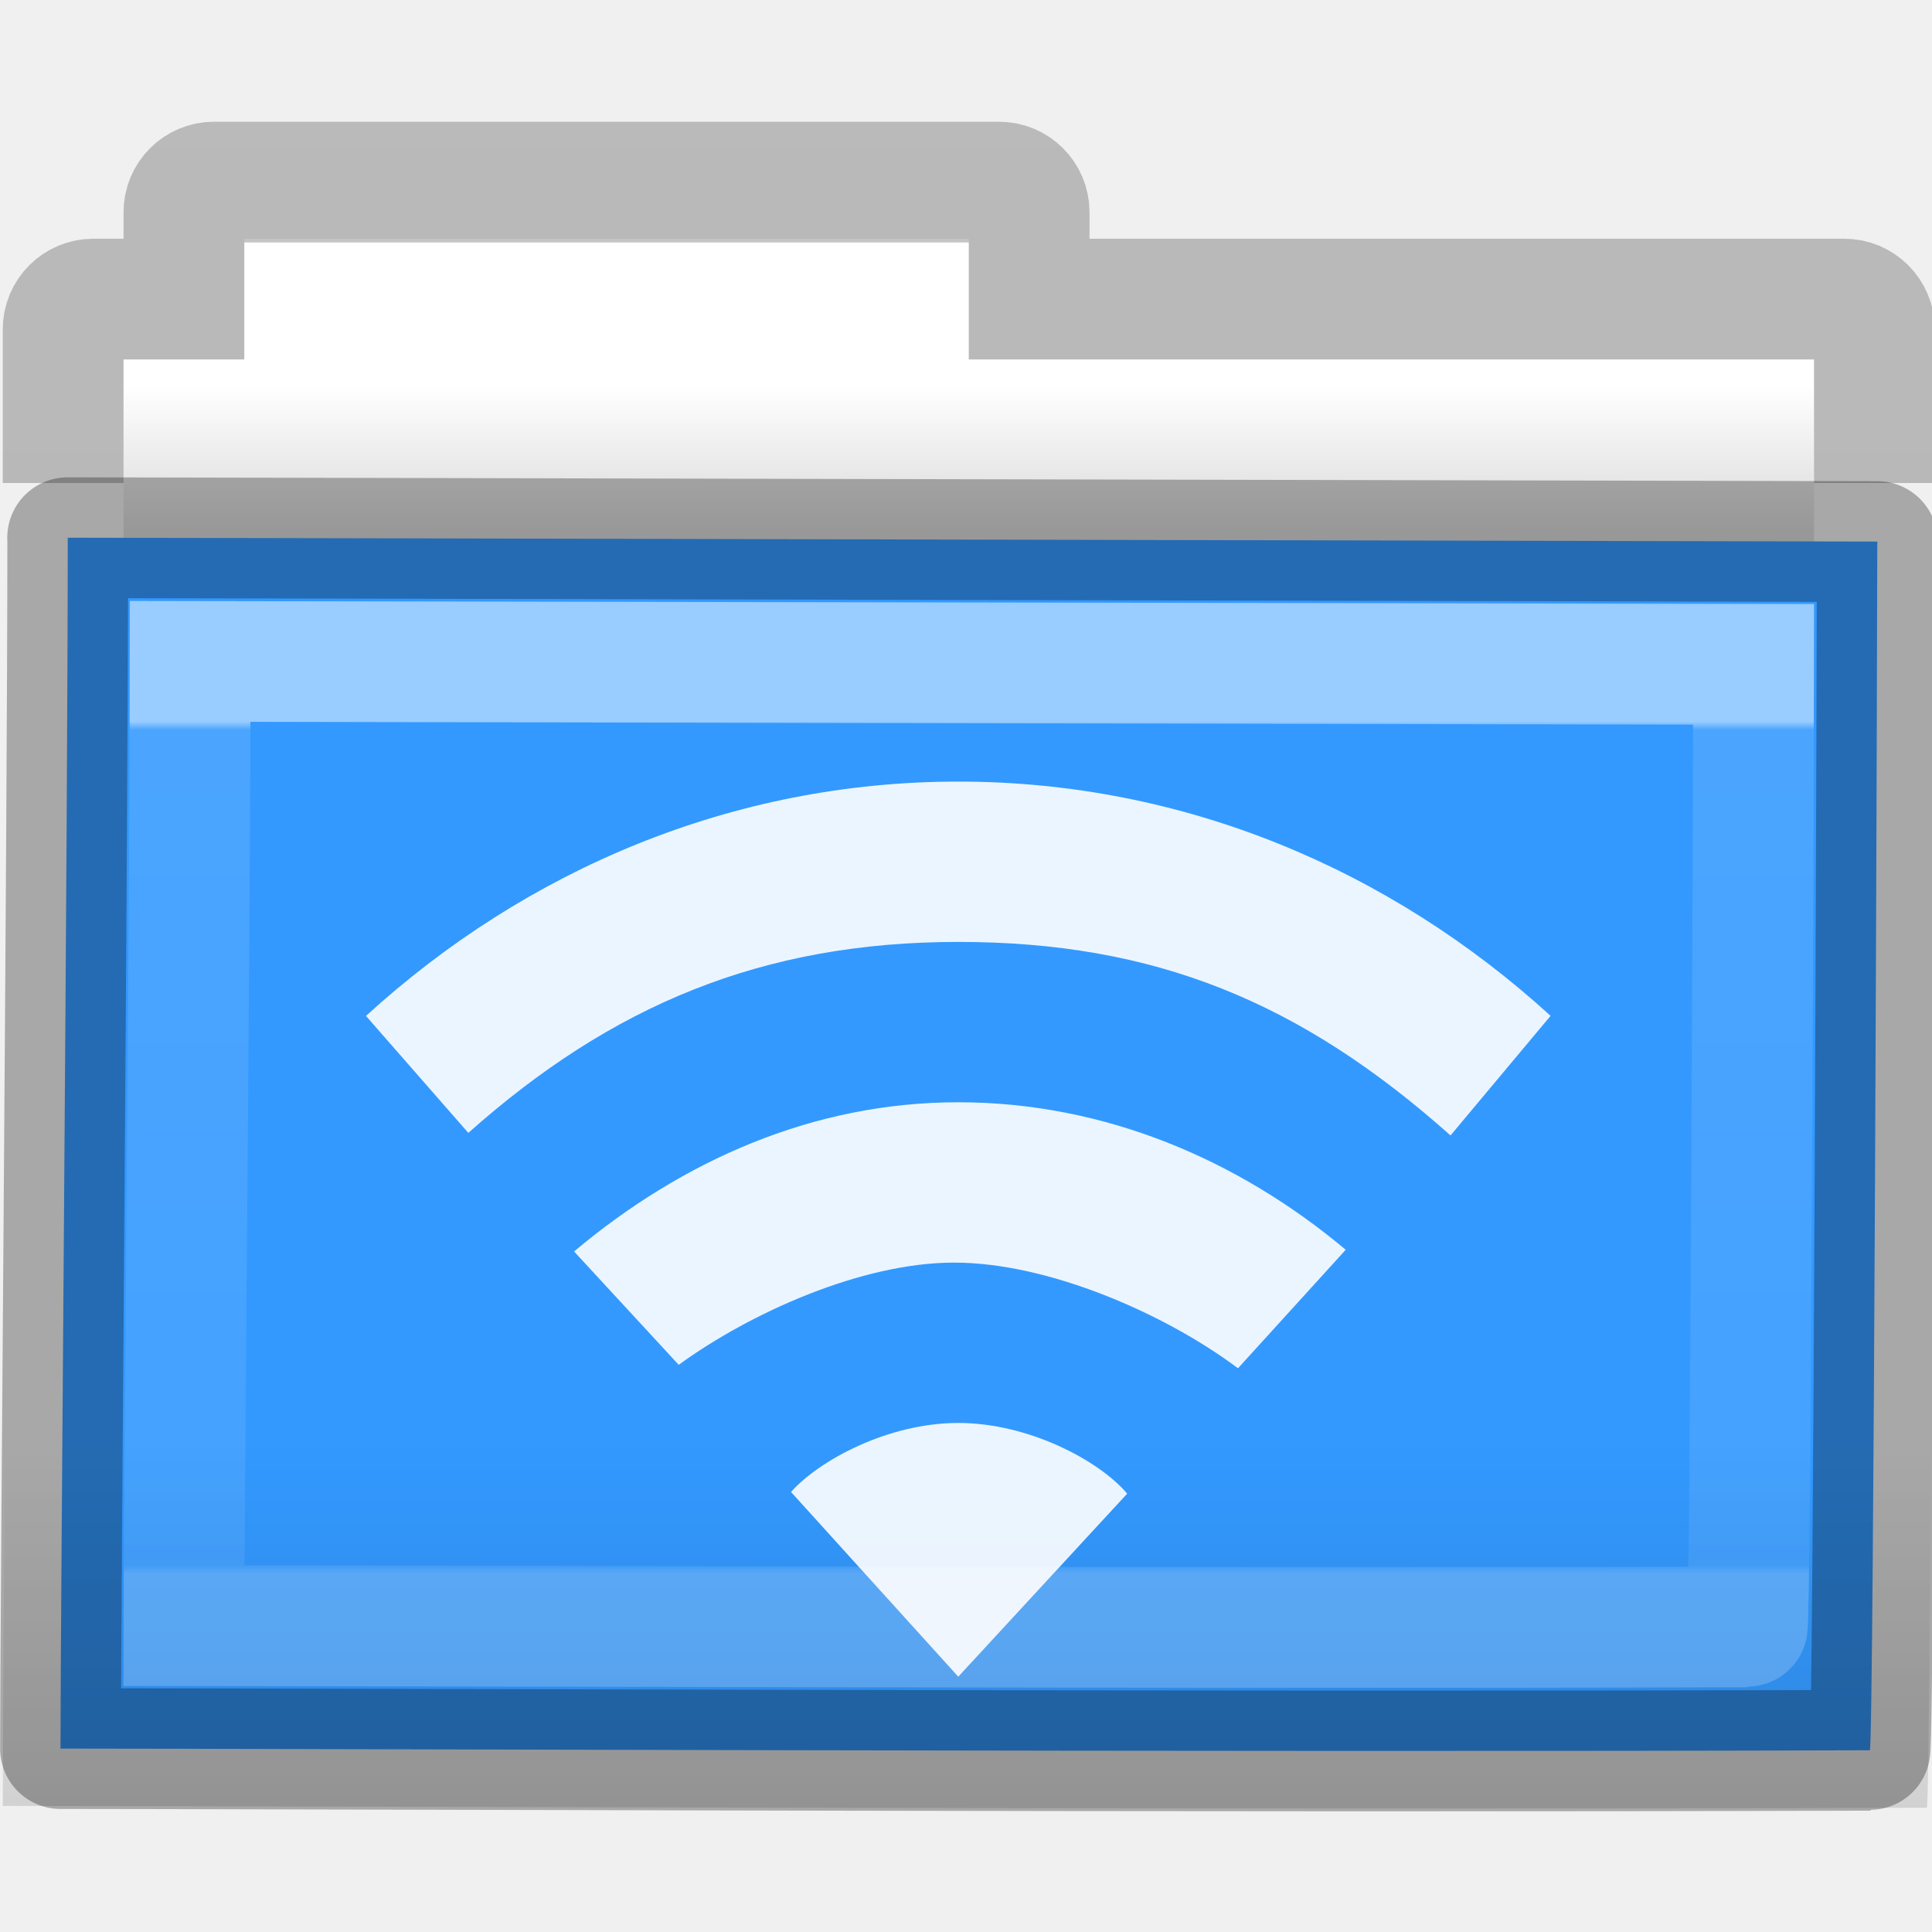
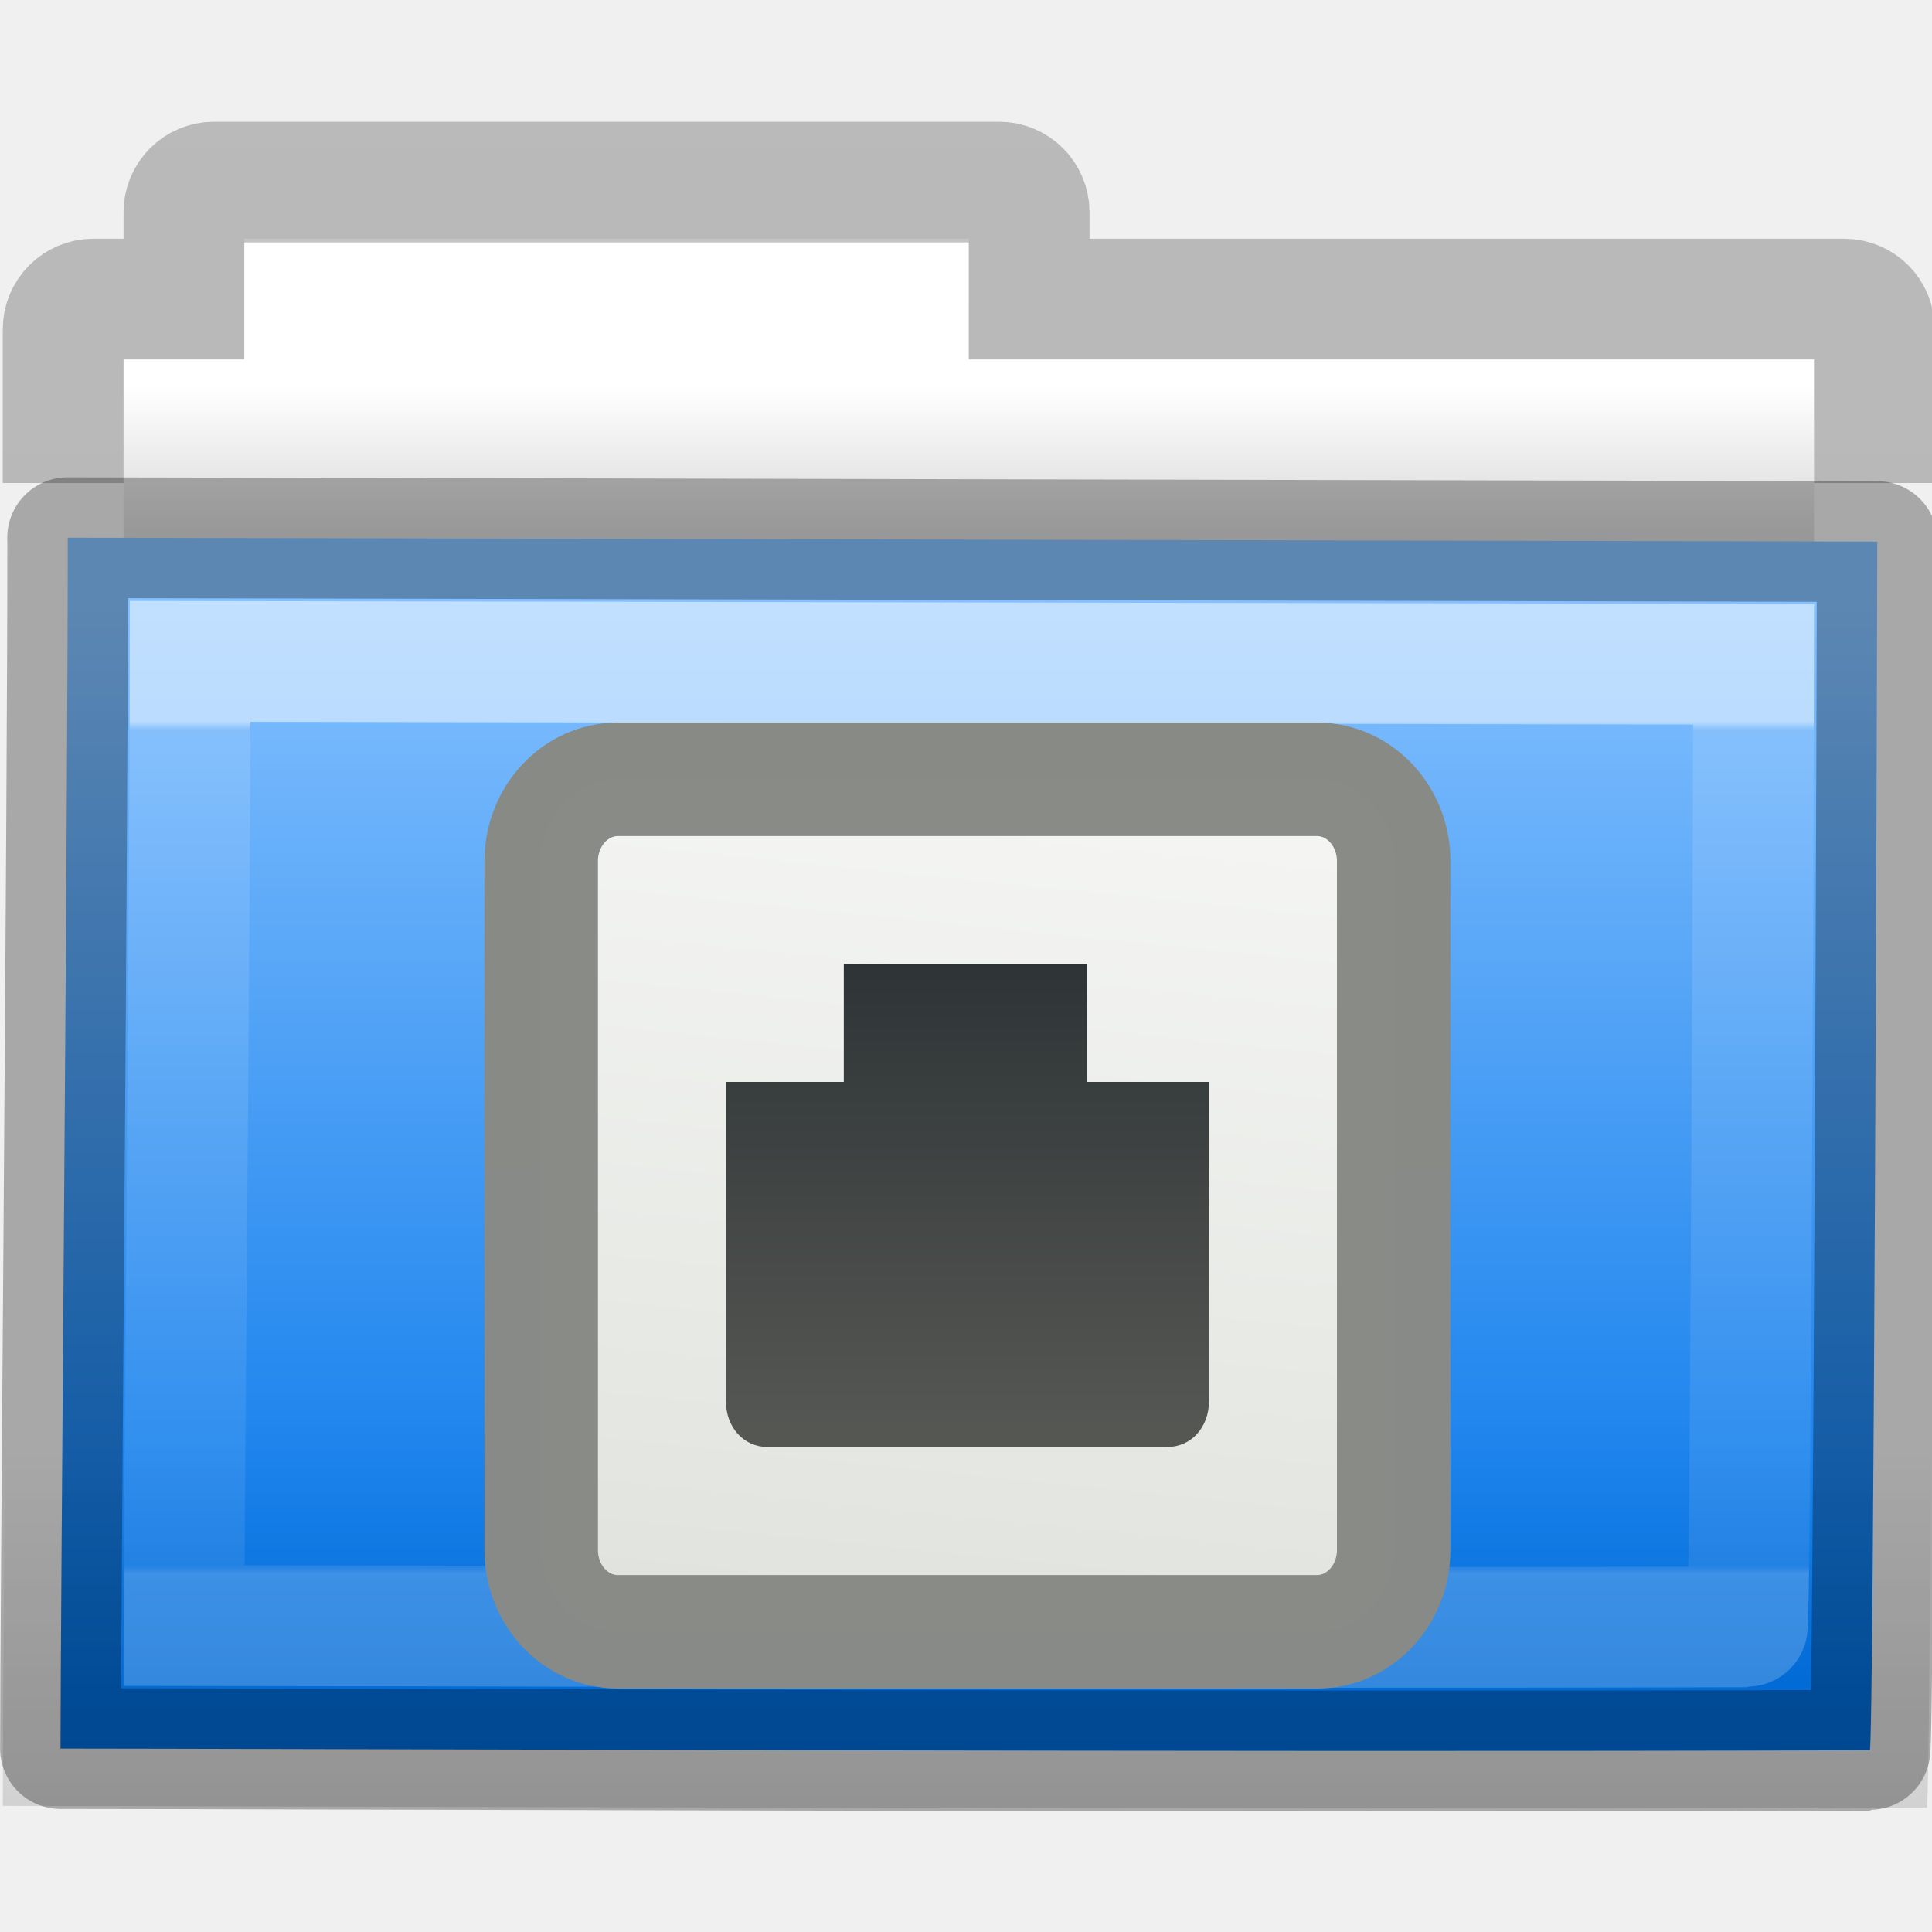
<svg xmlns="http://www.w3.org/2000/svg" xmlns:xlink="http://www.w3.org/1999/xlink" width="16px" height="16px" id="svg8860" version="1.1">
  <defs id="defs8862">
    <linearGradient xlink:href="#linearGradient3454-2-5-0-3-8" id="linearGradient10270-0" gradientUnits="userSpaceOnUse" gradientTransform="matrix(0.8918903,0,0,0.9404696,3.14398,5.346537)" x1="11.35" y1="0.667" x2="11.35" y2="8.172" />
    <linearGradient id="linearGradient3454-2-5-0-3-8">
      <stop offset="0" style="stop-color:#ffffff;stop-opacity:1" id="stop3456-4-9-38-1-9" />
      <stop offset="0.01" style="stop-color:#ffffff;stop-opacity:0.235" id="stop3458-39-80-3-5-6" />
      <stop offset="0.99" style="stop-color:#ffffff;stop-opacity:0.157" id="stop3460-7-0-2-4-4" />
      <stop offset="1" style="stop-color:#ffffff;stop-opacity:0.392" id="stop3462-0-9-8-7-8" />
    </linearGradient>
    <linearGradient xlink:href="#linearGradient6129-963-697-142-998-580-273-44-2-2-2" id="linearGradient10268-4" gradientUnits="userSpaceOnUse" gradientTransform="matrix(0.3815641,0,0,0.3289695,-18.24159,0.2821673)" x1="76.041" y1="49.372" x2="76.041" y2="35.431" />
    <linearGradient id="linearGradient6129-963-697-142-998-580-273-44-2-2-2">
      <stop id="stop2661-01-6-2-4" style="stop-color:#0a0a0a;stop-opacity:0.498" offset="0" />
      <stop id="stop2663-64-5-5-3" style="stop-color:#0a0a0a;stop-opacity:0" offset="1" />
    </linearGradient>
+     <linearGradient xlink:href="#linearGradient4632-0-6-4-4" id="linearGradient10262-3" gradientUnits="userSpaceOnUse" gradientTransform="matrix(0.3333333,0,0,0.3414856,-17.08621,-0.6040727)" x1="84.309" y1="16.111" x2="84.309" y2="42.924" />
    <linearGradient id="linearGradient4632-0-6-4-4">
-       <stop style="stop-color:#b0bcce;stop-opacity:1;" offset="0" id="stop4634-4-4-7-5" />
-       <stop style="stop-color:#52596e;stop-opacity:1;" offset="1" id="stop4636-3-1-5-4" />
+       <stop style="stop-color:#85c1ff;stop-opacity:1;" offset="0" id="stop4634-4-4-7-5" />
+       <stop style="stop-color:#0073e8;stop-opacity:1;" offset="1" id="stop4636-3-1-5-4" />
    </linearGradient>
    <linearGradient y2="2.061" x2="-51.786" y1="53.514" x1="-51.786" gradientTransform="matrix(0.3107004,0,0,0.2748939,20.17717,-0.1031627)" gradientUnits="userSpaceOnUse" id="linearGradient10473-4-0" xlink:href="#linearGradient3104-8-8-97-4-6-11-5-5-4-4" />
    <linearGradient id="linearGradient3104-8-8-97-4-6-11-5-5-4-4">
      <stop offset="0" style="stop-color:#000000;stop-opacity:0.322" id="stop3106-5-4-3-5-0-2-1-0-7-7" />
      <stop offset="1" style="stop-color:#000000;stop-opacity:0.278" id="stop3108-4-3-7-8-2-0-7-9-0-6" />
    </linearGradient>
    <linearGradient id="linearGradient4346">
      <stop id="stop4348" style="stop-color:#ffffff;stop-opacity:1" offset="0" />
      <stop id="stop4350" style="stop-color:#d8d8d8;stop-opacity:1" offset="1" />
    </linearGradient>
    <linearGradient y2="15.385" x2="62.989" y1="11.645" x1="62.989" gradientTransform="matrix(0.3333333,0,0,0.3297102,-17.44063,-0.6478427)" gradientUnits="userSpaceOnUse" id="linearGradient8858" xlink:href="#linearGradient4346" />
+     <linearGradient y2="-6.568" x2="-11.006" y1="25.357" x1="-7.975" gradientTransform="matrix(0.4412311,0,0,0.4706466,-6.131999,6.234827)" gradientUnits="userSpaceOnUse" id="linearGradient2522" xlink:href="#linearGradient6991" />
+     <linearGradient id="linearGradient6991">
+       <stop id="stop6993" offset="0" style="stop-color:#d3d7cf;stop-opacity:1" />
+       <stop id="stop6995" offset="1" style="stop-color:#ffffff;stop-opacity:1" />
+     </linearGradient>
+     <linearGradient y2="14.951" x2="-6.5" y1="0.5" x1="-6.5" gradientTransform="matrix(-0.2509686,0,0,0.2676999,7.360955,7.850651)" gradientUnits="userSpaceOnUse" id="linearGradient2524" xlink:href="#linearGradient7340" />
+     <linearGradient id="linearGradient7340">
+       <stop id="stop7342" offset="0" style="stop-color:#2e3436;stop-opacity:1;" />
+       <stop id="stop7344" offset="1" style="stop-color:#555753;stop-opacity:1" />
+     </linearGradient>
  </defs>
  <g id="layer1">
    <path style="color:#000000;fill:url(#linearGradient8858);fill-opacity:1;fill-rule:nonzero;stroke:none;stroke-width:1;marker:none;visibility:visible;display:inline;overflow:visible;enable-background:accumulate" d="m 2.023,1.977 0,1 -1,0 0,4 14,0 0,-4 -7,0 0,-1 -6,0 z" id="rect4170-0" />
    <path style="opacity:0.8;color:#000000;fill:none;stroke:url(#linearGradient10473-4-0);stroke-width:1;stroke-linecap:butt;stroke-linejoin:miter;stroke-miterlimit:4;stroke-opacity:1;stroke-dasharray:none;stroke-dashoffset:0;marker:none;visibility:visible;display:inline;overflow:visible;enable-background:accumulate" d="m 15.523,4 0,-1.273 c 0,-0.139 -0.112,-0.25 -0.25,-0.25 l -6.75,0 0,-0.719 c 0,-0.139 -0.112,-0.25 -0.25,-0.25 l -6.5,0 c -0.139,0 -0.25,0.112 -0.25,0.25 l 0,0.719 -0.75,0 c -0.139,0 -0.25,0.112 -0.25,0.25 L 0.523,4" id="rect4170" />
-     <path d="m 0.56,4.453 c 0.757,0 14.4,0.032 14.987,0.032 0,0.619 -0.029,10.01 -0.062,10.01 -5.26,0.018 -13.453,-0.014 -14.984,-0.014 0,-1.167 0.06,-7.625 0.06,-10.027 z" id="rect3086" style="color:#000000;fill:#3399ff;fill-opacity:1;fill-rule:nonzero;stroke:none;stroke-width:1;marker:none;visibility:visible;display:inline;overflow:visible;enable-background:accumulate" />
+     <path d="m 0.56,4.453 c 0.757,0 14.4,0.032 14.987,0.032 0,0.619 -0.029,10.01 -0.062,10.01 -5.26,0.018 -13.453,-0.014 -14.984,-0.014 0,-1.167 0.06,-7.625 0.06,-10.027 z" id="rect3086" style="color:#000000;fill:url(#linearGradient10262-3);fill-opacity:1.0;fill-rule:nonzero;stroke:none;stroke-width:1;marker:none;visibility:visible;display:inline;overflow:visible;enable-background:accumulate" />
    <path d="m 0.087,3.977 c 0.805,0 15.312,0.034 15.936,0.034 0,0.677 -0.03,10.96 -0.066,10.96 -5.593,0.02 -14.305,-0.015 -15.934,-0.015 0,-1.278 0.064,-8.348 0.064,-10.979 z" id="rect3086-1" style="opacity:0.4;color:#000000;fill:url(#linearGradient10268-4);fill-opacity:1;fill-rule:nonzero;stroke:none;stroke-width:1;marker:none;visibility:visible;display:inline;overflow:visible;enable-background:accumulate" />
    <path d="m 1.575,5.477 c 0.654,0 12.441,0.025 12.948,0.025 0,0.493 -0.025,7.971 -0.054,7.971 -4.545,0.014 -11.623,-0.011 -12.946,-0.011 0,-0.93 0.052,-6.071 0.052,-7.985 z" id="rect3086-9" style="opacity:0.5;color:#000000;fill:none;stroke:url(#linearGradient10270-0);stroke-width:1;stroke-linecap:round;stroke-linejoin:miter;stroke-miterlimit:4;stroke-opacity:1;stroke-dasharray:none;stroke-dashoffset:0;marker:none;visibility:visible;display:inline;overflow:visible;enable-background:accumulate" />
    <path d="m 0.56,4.453 c 0.757,0 14.4,0.032 14.987,0.032 0,0.619 -0.029,10.01 -0.062,10.01 -5.26,0.018 -13.453,-0.014 -14.984,-0.014 0,-1.167 0.06,-7.625 0.06,-10.027 z" id="rect3086-0" style="opacity:0.3;color:#000000;fill:none;stroke:#000000;stroke-width:1;stroke-linecap:round;stroke-linejoin:round;stroke-miterlimit:4;stroke-opacity:1;stroke-dasharray:none;stroke-dashoffset:0;marker:none;visibility:visible;display:inline;overflow:visible;enable-background:accumulate" />
-     <g id="layer1-0-71-6" transform="matrix(0.6540236,0,0,0.6639379,2.703618,5.144674)" style="color:#000000;fill:#ffffff;fill-opacity:1;fill-rule:nonzero;stroke:none;stroke-width:1.7;marker:none;visibility:visible;display:inline;overflow:visible;enable-background:accumulate;stroke-opacity:1">
-       <g style="opacity:0.9;color:#000000;fill:#ffffff;fill-opacity:1;fill-rule:nonzero;stroke:none;stroke-width:1.7;marker:none;visibility:visible;display:inline;overflow:visible;enable-background:accumulate;stroke-opacity:1" id="layer1-6-9-4" transform="translate(-0.02867384,-0.7867384)">
-         <path style="color:#000000;fill:#ffffff;fill-opacity:1;fill-rule:nonzero;stroke:none;stroke-width:1.7;marker:none;visibility:visible;display:inline;overflow:visible;enable-background:accumulate;stroke-opacity:1" id="path4112-19-69-3-1-46-9" d="m 8.029,10.787 c -0.884,0 -1.758,0.463 -2.118,0.861 l 2.118,2.304 2.139,-2.283 C 9.808,11.25 8.912,10.787 8.029,10.787 z m 0,-4 c -1.848,0 -3.504,0.736 -4.865,1.861 l 1.325,1.414 c 0.906,-0.649 2.317,-1.275 3.487,-1.275 1.198,0 2.676,0.64 3.595,1.318 L 12.935,8.627 C 11.574,7.502 9.877,6.787 8.029,6.787 z m 0,-4 c -2.853,0 -5.468,1.096 -7.5,2.923 l 1.296,1.459 c 1.812,-1.588 3.718,-2.382 6.204,-2.382 2.486,0 4.334,0.747 6.233,2.414 l 1.267,-1.492 C 13.497,3.883 10.882,2.787 8.029,2.787 z" />
+     <g id="layer1-1" transform="translate(-1.988018,-0.01592758)">
+       <g id="g3025">
+         <g style="display:inline" id="g4011" transform="translate(0.9999998,1.7881393e-7)">
+           <rect style="fill:url(#linearGradient2522);fill-opacity:1;fill-rule:evenodd;stroke:#888a85;stroke-width:0.94;stroke-linecap:round;stroke-linejoin:round;stroke-miterlimit:4;stroke-opacity:0.992;stroke-dasharray:none;stroke-dashoffset:0.7" id="rect5925" width="7.06" height="7.06" x="-12.53" y="6.47" rx="0.635" ry="0.677" transform="scale(-1,1)" />
+           <path style="fill:url(#linearGradient2524);fill-opacity:1;fill-rule:evenodd;stroke:#888a85;stroke-width:0;stroke-linecap:round;stroke-linejoin:round;stroke-miterlimit:4;stroke-opacity:0.992;stroke-dasharray:none;stroke-dashoffset:0.7;display:inline" d="m 7.976,8 0,0.976 -0.976,0 0,2.646 C 7,11.835 7.146,12 7.346,12 l 3.307,0 C 10.854,12 11,11.835 11,11.622 l 0,-2.646 -1.008,0 0,-0.976 -2.016,0 z" id="rect3993" />
+         </g>
      </g>
    </g>
  </g>
</svg>
